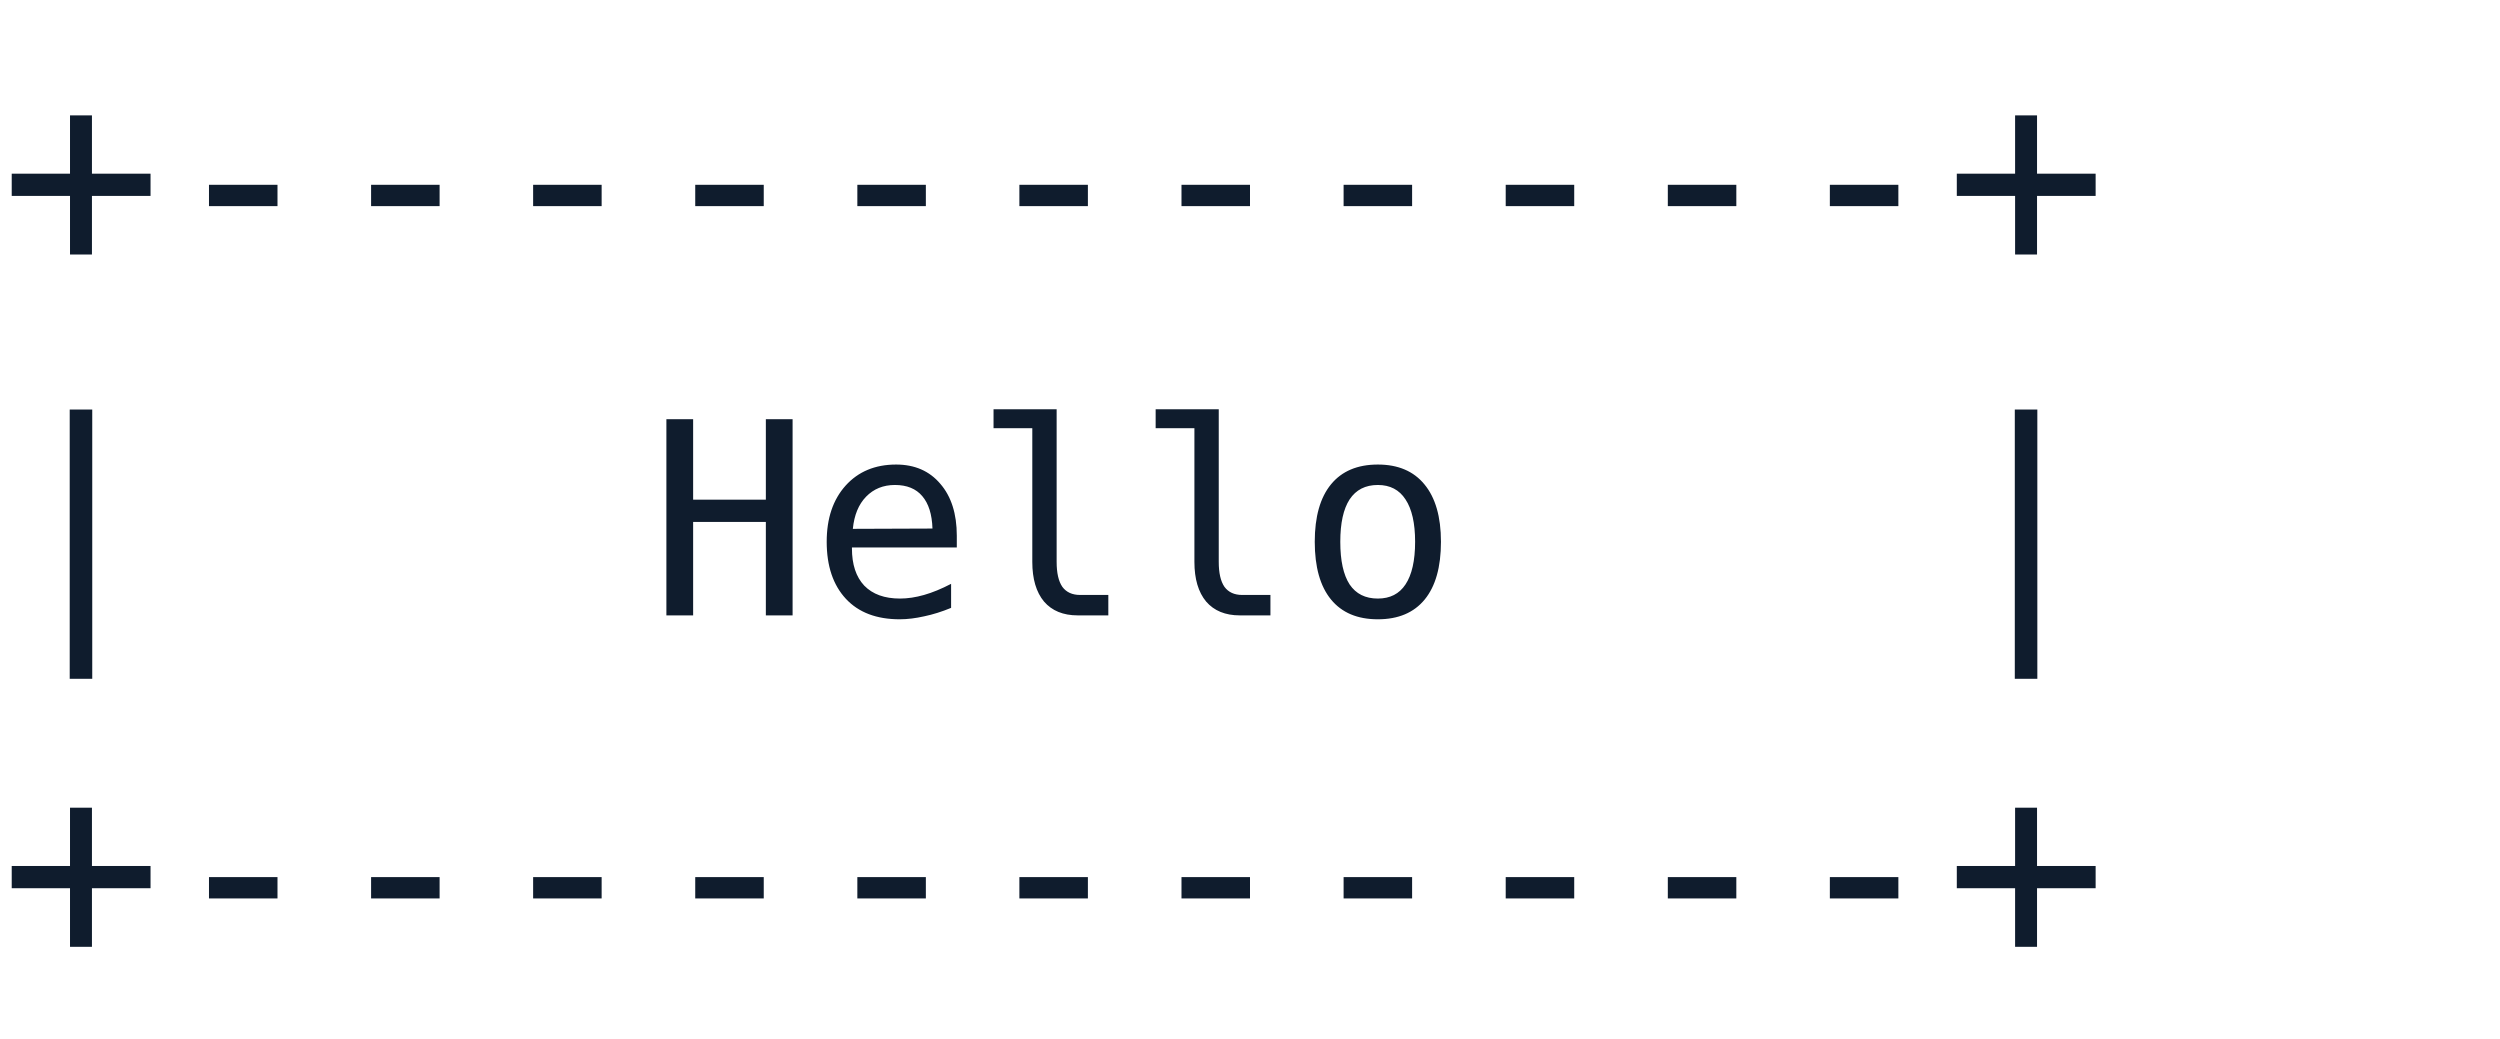
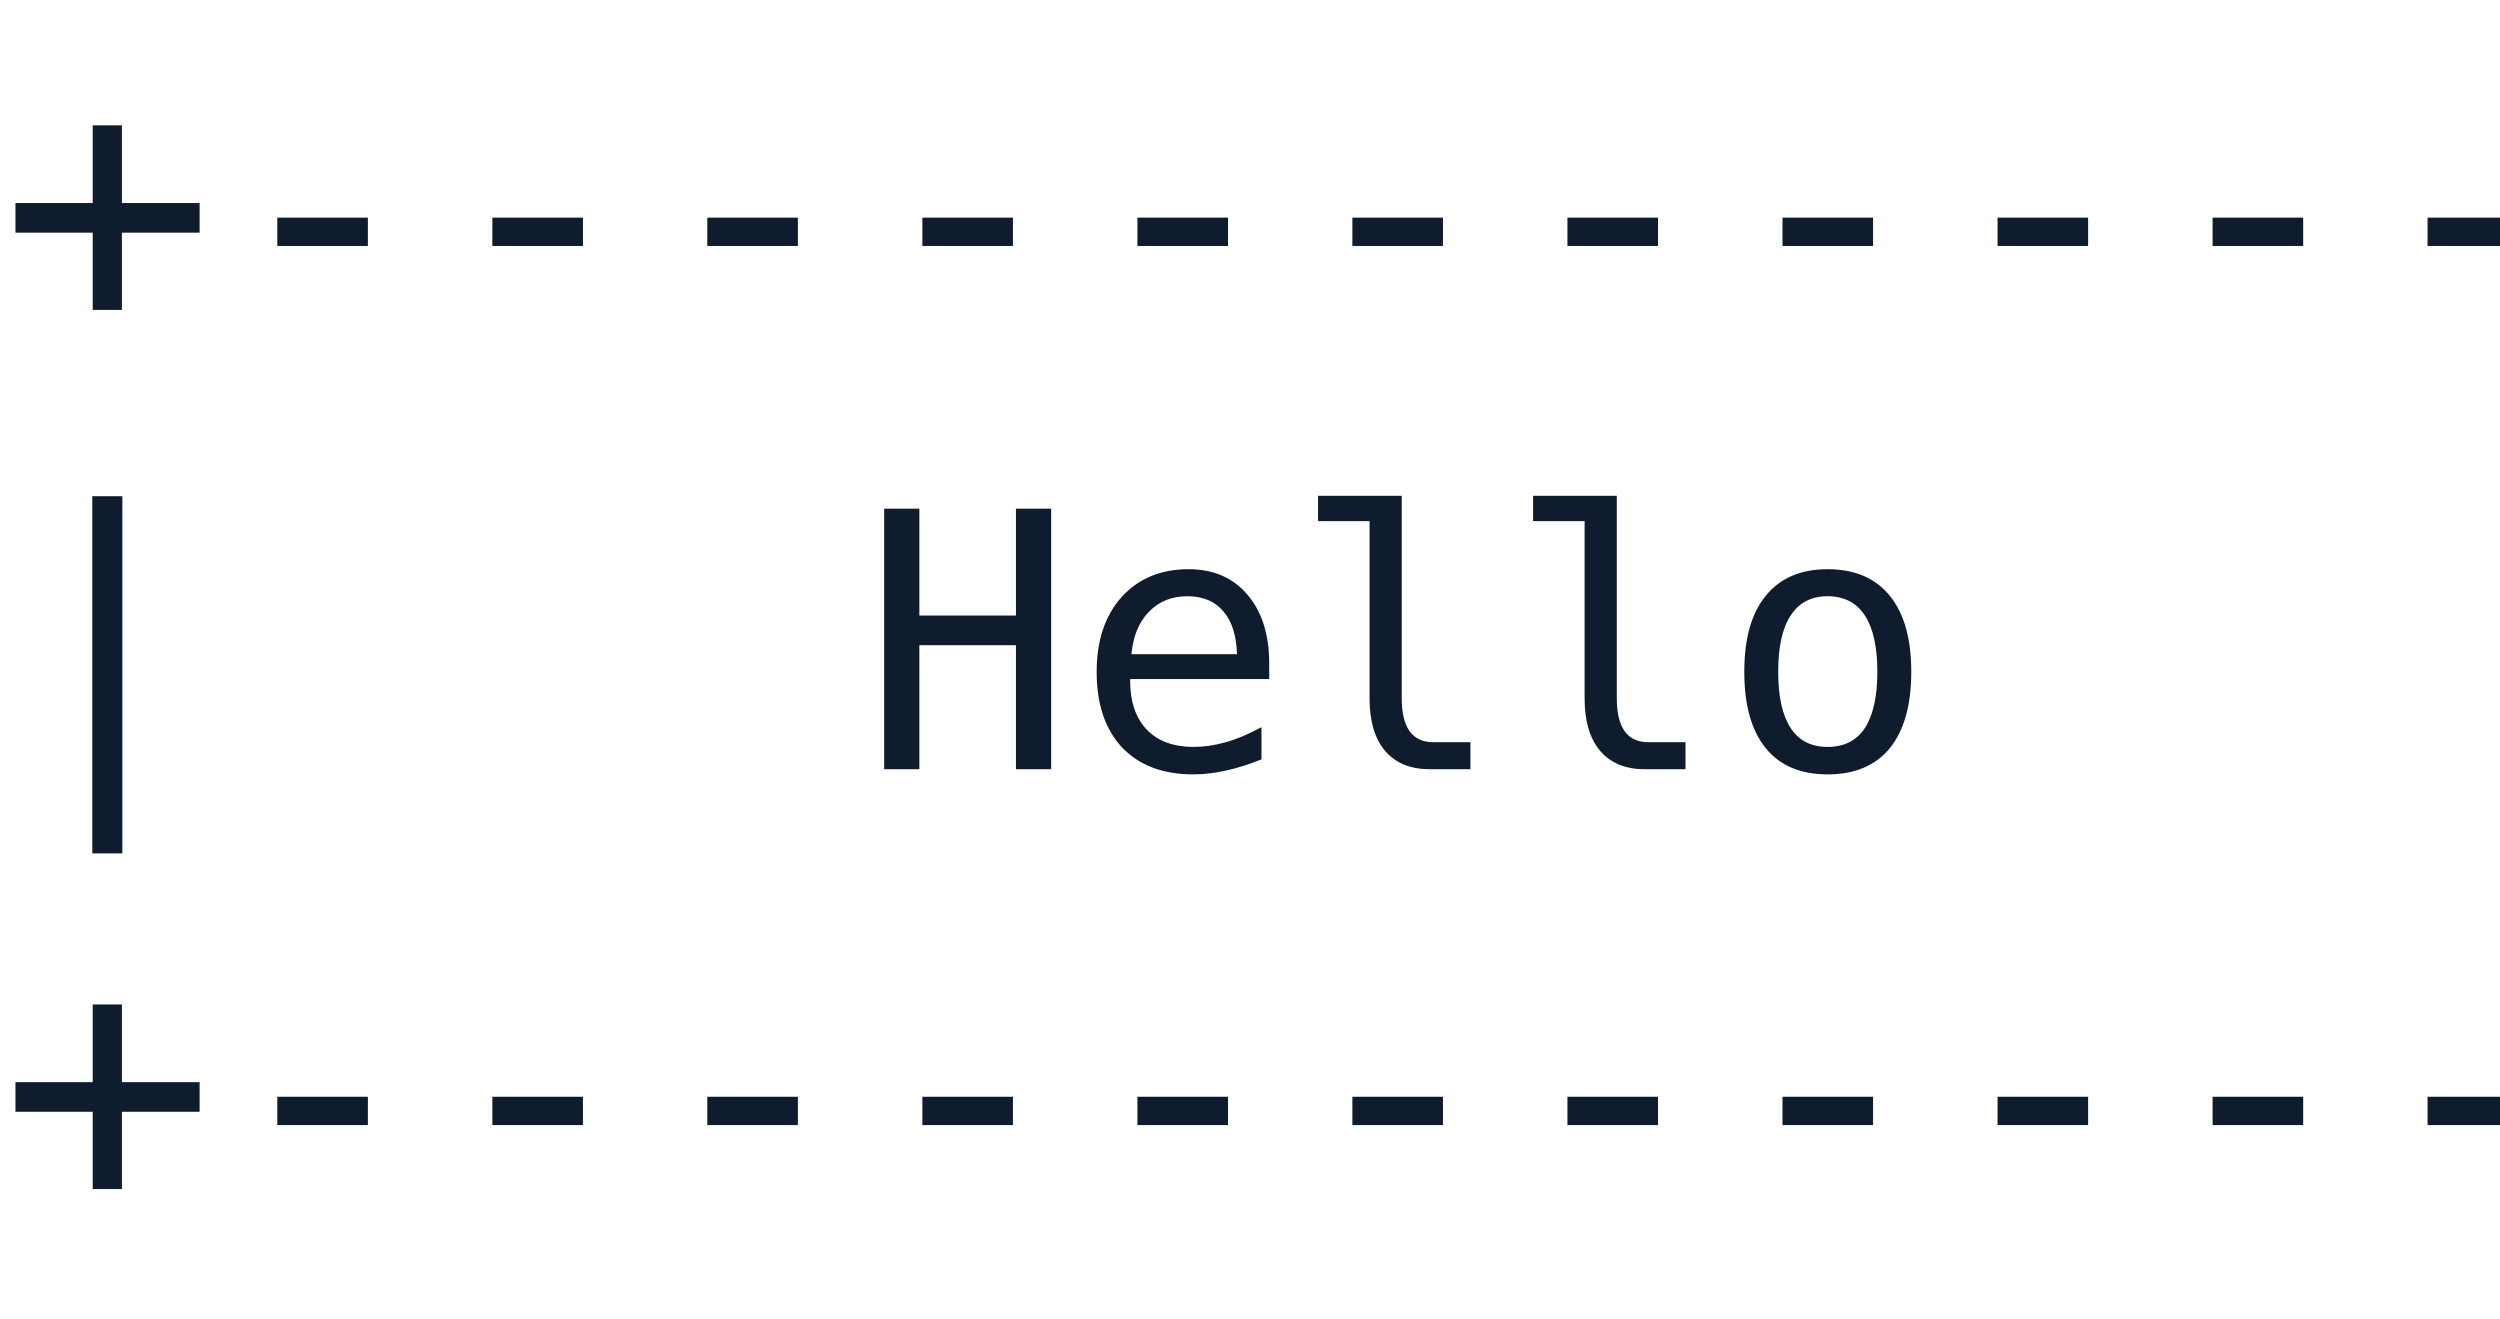
- <svg xmlns="http://www.w3.org/2000/svg" viewBox="0 0 130 54" width="130" height="54">
-   <style>text { font-family: "Cascadia Code", "JetBrains Mono", "Iosevka", ui-monospace, Menlo, Consolas, monospace; font-size: 14px; fill: #0f1c2d; white-space: pre; }</style>
-   <text x="0" y="14" xml:space="preserve">+-----------+</text>
-   <text x="0" y="32" xml:space="preserve">|   Hello   |</text>
-   <text x="0" y="50" xml:space="preserve">+-----------+</text>
+ <svg xmlns="http://www.w3.org/2000/svg" viewBox="0 0 91 48" width="91" height="48">
+   <style>text { font-family: "Cascadia Code", "JetBrains Mono", "Iosevka", ui-monospace, Menlo, Consolas, monospace; font-size: 13px; fill: #0f1c2d; white-space: pre; }</style>
+   <text x="0" y="12" xml:space="preserve">+-----------+</text>
+   <text x="0" y="28" xml:space="preserve">|   Hello   |</text>
+   <text x="0" y="44" xml:space="preserve">+-----------+</text>
</svg>
